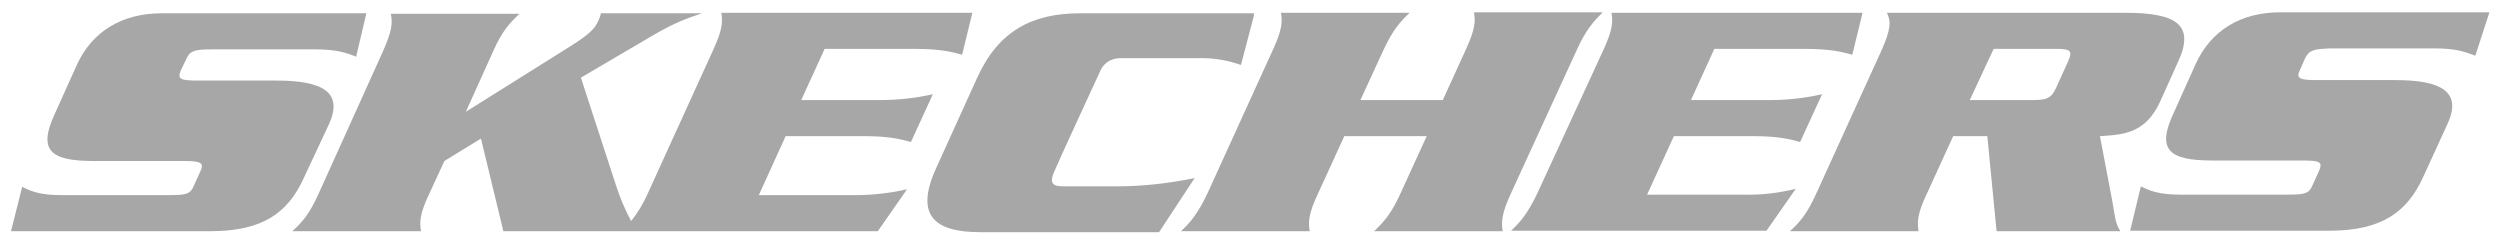
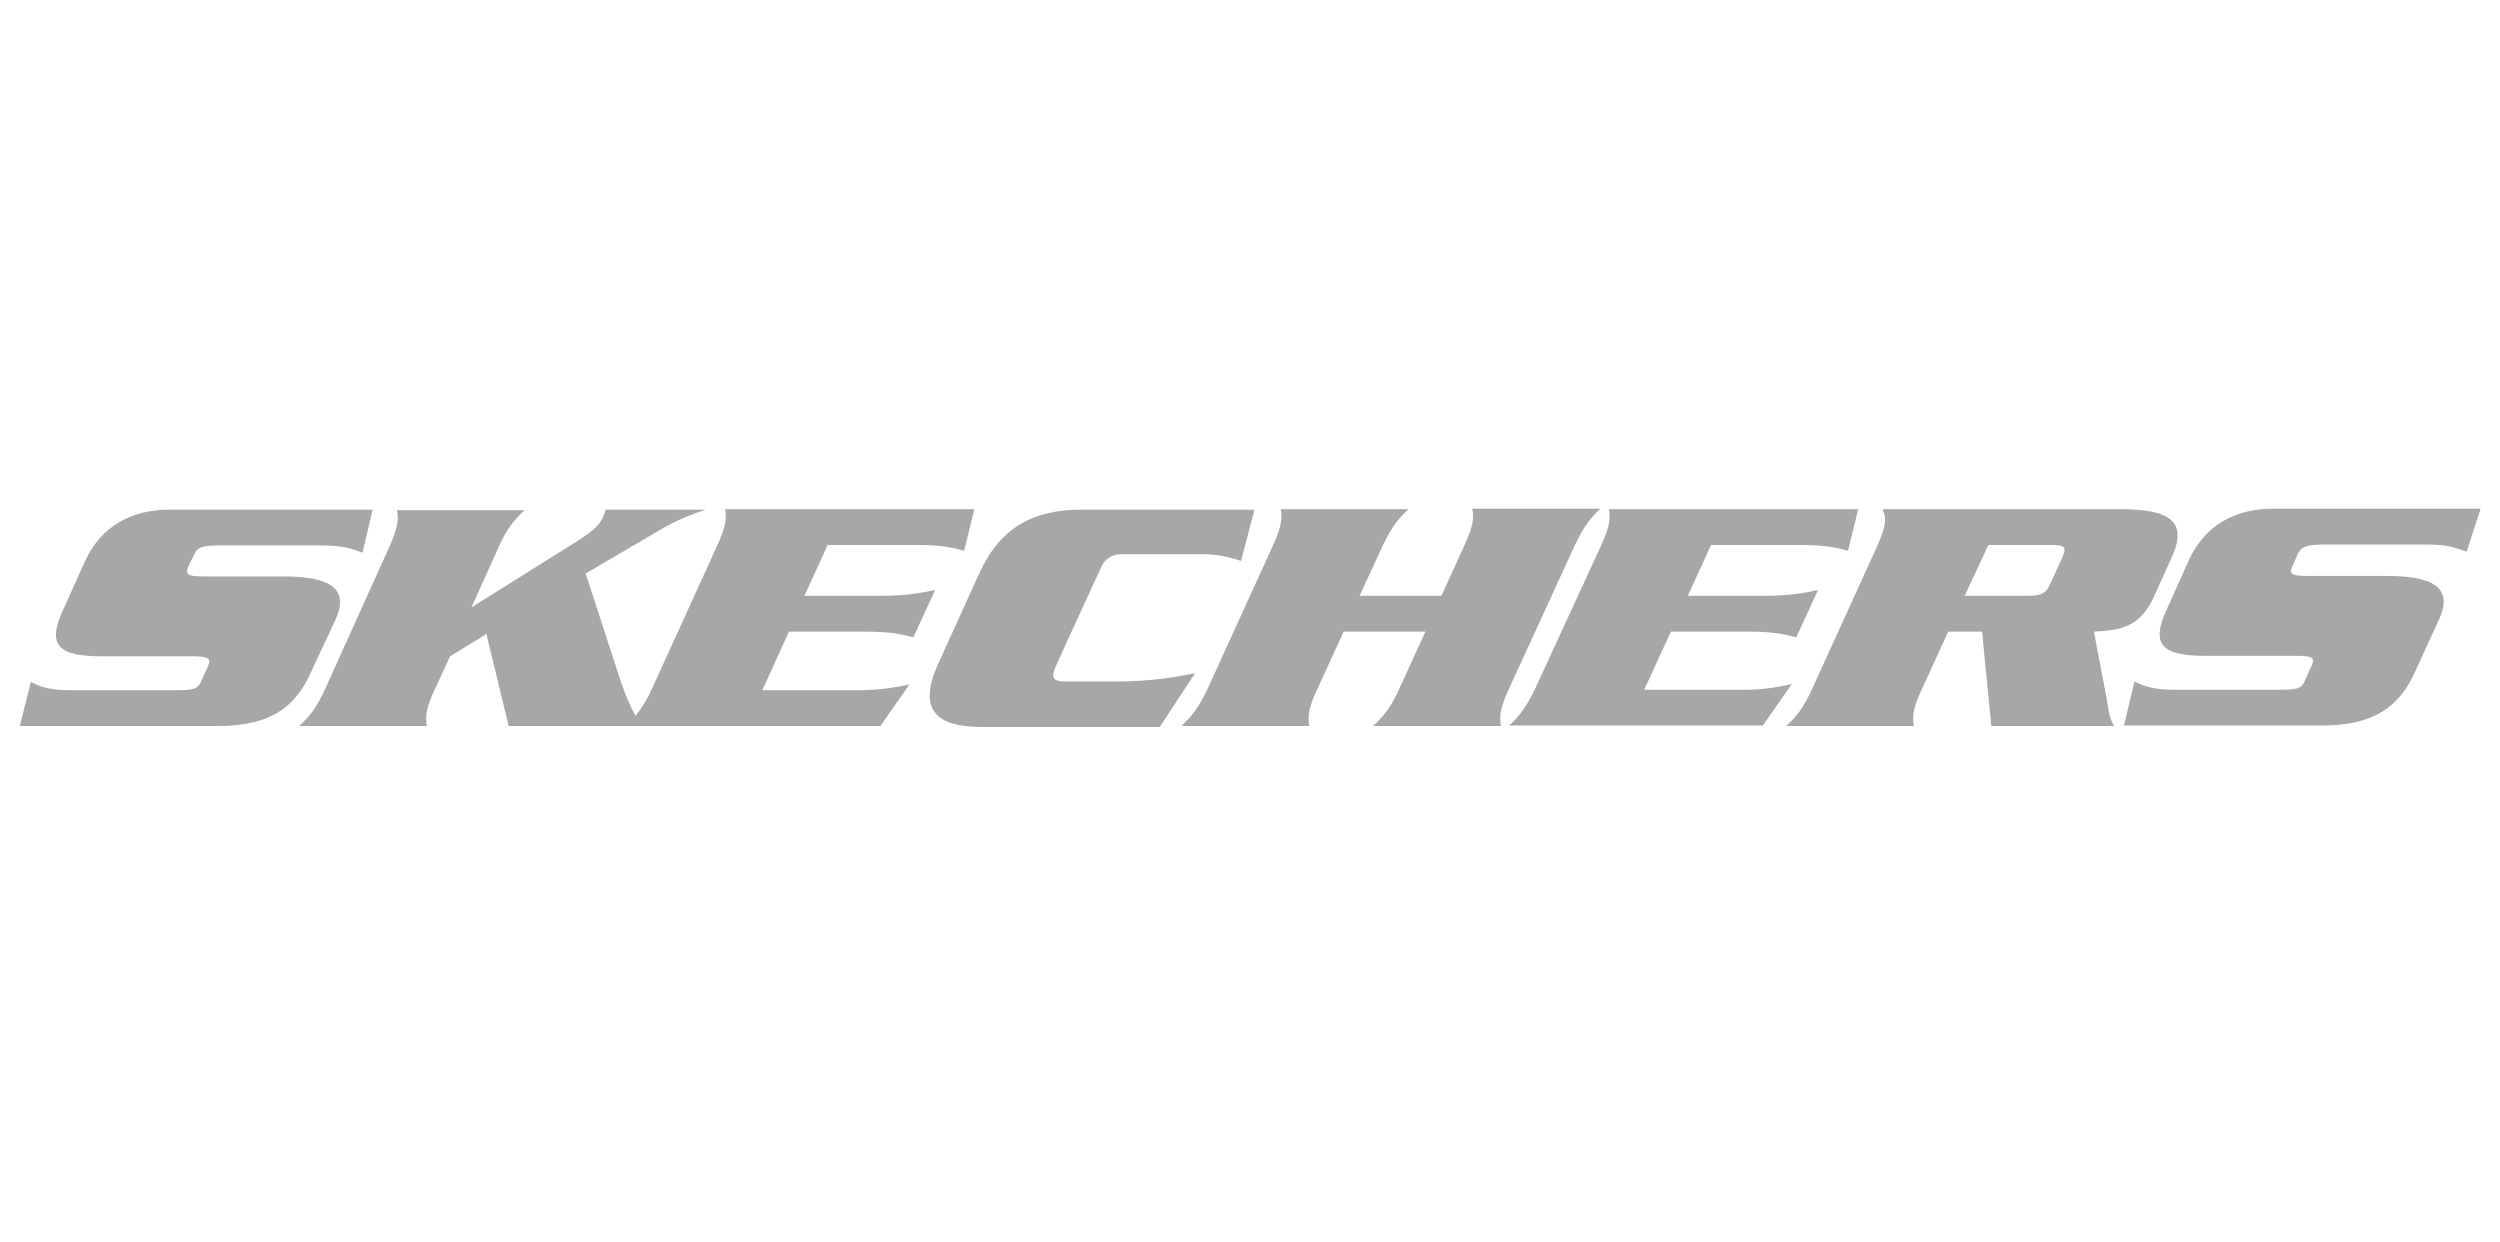
- <svg xmlns="http://www.w3.org/2000/svg" width="160" height="15" viewBox="0 0 160 15" fill="none">
-   <g id="Frame 427319204">
-     <path id="Vector" d="M21.046 7.964C21.982 5.936 20.703 5.156 17.707 5.156H12.653C11.561 5.156 11.343 5.063 11.561 4.532L11.935 3.752C12.154 3.253 12.466 3.159 13.558 3.159H20.141C21.483 3.159 22.075 3.347 22.793 3.627L23.448 0.851H10.344C7.848 0.851 5.914 1.974 4.915 4.158L3.511 7.278C2.419 9.618 3.199 10.304 6.007 10.304H11.779C12.871 10.304 13.059 10.429 12.84 10.928L12.403 11.895C12.185 12.426 11.904 12.488 10.781 12.488H3.948C2.544 12.488 1.983 12.239 1.421 11.958L0.703 14.797H13.464C16.865 14.797 18.456 13.58 19.455 11.365L21.046 7.964Z" fill="#A7A7A7" />
-     <path id="Vector_2" d="M55.273 8.713C56.896 8.713 57.613 8.9 58.3 9.087L59.704 6.03C58.612 6.279 57.457 6.404 56.334 6.404H51.28L52.777 3.128H58.518C60.172 3.128 60.889 3.315 61.576 3.503L62.231 0.819H46.163C46.256 1.381 46.256 1.88 45.632 3.222L41.452 12.395C41.171 13.018 40.828 13.611 40.391 14.142C40.016 13.455 39.704 12.707 39.455 11.958L37.177 4.969L41.857 2.223C43.199 1.443 43.916 1.194 44.915 0.851H38.456C38.425 1.038 38.363 1.194 38.269 1.381C38.051 1.849 37.708 2.192 36.584 2.91L29.814 7.153L31.561 3.284C32.154 1.943 32.653 1.443 33.246 0.882H25.009C25.134 1.443 25.103 1.943 24.51 3.284L20.392 12.395C19.799 13.705 19.331 14.235 18.707 14.797H26.944C26.85 14.235 26.85 13.705 27.474 12.395L28.441 10.304L30.781 8.869L32.216 14.797H56.178L58.05 12.114C56.958 12.363 55.835 12.488 54.712 12.488H48.565L50.281 8.713H55.273Z" fill="#A7A7A7" />
-     <path id="Vector_3" d="M76.458 11.396C74.805 11.739 73.12 11.927 71.404 11.927C71.404 11.927 68.658 11.927 68.097 11.927C67.379 11.927 67.16 11.739 67.441 11.053C67.722 10.367 70.436 4.501 70.436 4.501C70.53 4.283 70.873 3.721 71.747 3.721H76.957C77.8 3.721 78.611 3.877 79.422 4.158L80.264 0.944H80.233L80.264 0.851H69.126C66.1 0.851 63.916 1.943 62.543 4.969L59.922 10.741C58.549 13.736 59.735 14.859 62.73 14.859H74.18L76.458 11.396Z" fill="#A7A7A7" />
-     <path id="Vector_4" d="M96.706 12.363L100.918 3.19C101.511 1.88 102.01 1.35 102.572 0.788H94.335C94.429 1.35 94.429 1.849 93.805 3.19L92.338 6.404H87.066L88.532 3.222C89.156 1.88 89.624 1.381 90.217 0.819H81.98C82.074 1.381 82.074 1.88 81.45 3.222L77.269 12.395C76.645 13.705 76.177 14.235 75.584 14.797H83.821C83.727 14.235 83.727 13.705 84.351 12.395L86.036 8.713H91.309L89.624 12.395C89.031 13.705 88.532 14.235 87.939 14.797H96.176C96.082 14.235 96.082 13.705 96.706 12.363Z" fill="#A7A7A7" />
-     <path id="Vector_5" d="M111.559 12.457H105.413L107.129 8.713H112.183C113.805 8.713 114.523 8.9 115.209 9.087L116.613 6.03C115.521 6.279 114.398 6.404 113.275 6.404H108.221L109.718 3.128H115.49C117.144 3.128 117.861 3.315 118.548 3.503L119.203 0.819H103.135C103.229 1.381 103.229 1.88 102.605 3.222L98.393 12.363C97.769 13.674 97.301 14.204 96.708 14.766H113.057L114.929 12.082C113.805 12.363 112.682 12.488 111.559 12.457Z" fill="#A7A7A7" />
-     <path id="Vector_6" d="M134.396 8.713C135.956 8.619 137.328 8.526 138.264 6.467L139.419 3.908C140.48 1.568 139.263 0.819 136.018 0.819H120.761C121.042 1.381 121.011 1.88 120.418 3.222L116.237 12.395C115.644 13.705 115.176 14.235 114.552 14.797H122.789C122.696 14.235 122.696 13.705 123.32 12.395L125.004 8.713H127.188L127.781 14.797H135.706C135.332 14.267 135.332 13.549 135.144 12.644L134.396 8.713ZM132.368 3.908L131.588 5.624C131.276 6.311 130.964 6.404 130.059 6.404H126.065L127.594 3.128H131.588C132.461 3.128 132.68 3.222 132.368 3.908Z" fill="#A7A7A7" />
-     <path id="Vector_7" d="M147.53 3.721C147.78 3.222 148.06 3.128 149.184 3.097H155.767C157.14 3.097 157.67 3.284 158.419 3.565L159.324 0.788H145.939C143.443 0.788 141.508 1.911 140.51 4.126L139.106 7.246C138.014 9.586 138.794 10.273 141.602 10.273H147.374C148.466 10.273 148.653 10.367 148.435 10.897L147.998 11.864C147.78 12.395 147.499 12.457 146.376 12.457H139.543C138.17 12.457 137.577 12.207 137.016 11.927L136.329 14.766H149.09C152.491 14.766 154.082 13.518 155.08 11.334L156.64 7.933C157.576 5.905 156.297 5.125 153.302 5.125H148.279C147.187 5.125 146.937 5.031 147.187 4.501L147.53 3.721Z" fill="#A7A7A7" />
-   </g>
+ <svg xmlns="http://www.w3.org/2000/svg" width="141" height="70" viewBox="0 0 141 70" fill="none">
+   <path d="M18.915 34.968C19.734 33.194 18.615 32.511 15.994 32.511H11.571C10.616 32.511 10.425 32.43 10.616 31.965L10.943 31.283C11.134 30.846 11.408 30.764 12.363 30.764H18.123C19.297 30.764 19.816 30.928 20.444 31.174L21.017 28.744H9.551C7.367 28.744 5.675 29.727 4.801 31.638L3.572 34.368C2.617 36.415 3.299 37.016 5.756 37.016H10.807C11.762 37.016 11.926 37.125 11.735 37.562L11.353 38.408C11.162 38.872 10.916 38.927 9.933 38.927H3.955C2.726 38.927 2.235 38.709 1.743 38.463L1.115 40.947H12.281C15.257 40.947 16.649 39.883 17.523 37.944L18.915 34.968Z" fill="#A7A7A7" />
+   <path d="M48.864 35.624C50.284 35.624 50.911 35.788 51.512 35.951L52.741 33.276C51.785 33.494 50.775 33.603 49.792 33.603H45.37L46.68 30.737H51.703C53.15 30.737 53.778 30.901 54.379 31.065L54.952 28.717H40.892C40.974 29.208 40.974 29.645 40.428 30.819L36.77 38.845C36.524 39.391 36.224 39.91 35.842 40.374C35.514 39.773 35.241 39.118 35.023 38.463L33.03 32.348L37.125 29.945C38.299 29.263 38.927 29.044 39.8 28.744H34.149C34.122 28.908 34.067 29.044 33.986 29.208C33.794 29.618 33.494 29.918 32.511 30.546L26.587 34.259L28.116 30.873C28.635 29.7 29.072 29.263 29.59 28.771H22.383C22.492 29.263 22.465 29.7 21.946 30.873L18.343 38.845C17.824 39.992 17.414 40.456 16.868 40.947H24.076C23.994 40.456 23.994 39.992 24.54 38.845L25.386 37.016L27.433 35.76L28.689 40.947H49.656L51.294 38.599C50.338 38.818 49.355 38.927 48.373 38.927H42.995L44.496 35.624H48.864Z" fill="#A7A7A7" />
+   <path d="M67.401 37.971C65.954 38.272 64.48 38.436 62.978 38.436C62.978 38.436 60.576 38.436 60.084 38.436C59.456 38.436 59.265 38.272 59.511 37.671C59.757 37.071 62.132 31.938 62.132 31.938C62.214 31.747 62.514 31.256 63.279 31.256H67.838C68.575 31.256 69.284 31.392 69.994 31.638L70.731 28.826H70.704L70.731 28.744H60.985C58.337 28.744 56.426 29.7 55.225 32.348L52.932 37.398C51.731 40.019 52.768 41.002 55.389 41.002H65.408L67.401 37.971Z" fill="#A7A7A7" />
+   <path d="M85.118 38.818L88.804 30.792C89.322 29.645 89.759 29.181 90.251 28.689H83.043C83.125 29.181 83.125 29.618 82.579 30.792L81.296 33.603H76.683L77.966 30.819C78.511 29.645 78.921 29.208 79.44 28.717H72.233C72.314 29.208 72.314 29.645 71.769 30.819L68.11 38.845C67.564 39.992 67.155 40.456 66.636 40.947H73.843C73.761 40.456 73.761 39.992 74.307 38.845L75.781 35.624H80.395L78.921 38.845C78.402 39.992 77.966 40.456 77.447 40.947H84.654C84.572 40.456 84.572 39.992 85.118 38.818Z" fill="#A7A7A7" />
+   <path d="M98.114 38.9H92.736L94.237 35.624H98.66C100.08 35.624 100.708 35.788 101.308 35.951L102.537 33.276C101.581 33.494 100.598 33.603 99.616 33.603H95.193L96.503 30.737H101.554C103.001 30.737 103.629 30.901 104.229 31.065L104.803 28.717H90.743C90.825 29.208 90.825 29.645 90.279 30.819L86.594 38.818C86.047 39.964 85.638 40.428 85.119 40.92H99.424L101.062 38.572C100.08 38.818 99.097 38.927 98.114 38.9Z" fill="#A7A7A7" />
+   <path d="M118.096 35.624C119.461 35.542 120.662 35.46 121.481 33.659L122.491 31.42C123.42 29.372 122.355 28.717 119.516 28.717H106.166C106.412 29.209 106.384 29.645 105.866 30.819L102.208 38.846C101.689 39.992 101.279 40.456 100.733 40.948H107.941C107.859 40.456 107.859 39.992 108.405 38.846L109.879 35.624H111.79L112.309 40.948H119.243C118.915 40.484 118.915 39.856 118.751 39.064L118.096 35.624ZM116.322 31.42L115.639 32.922C115.366 33.522 115.093 33.604 114.301 33.604H110.807L112.145 30.738H115.639C116.404 30.738 116.595 30.819 116.322 31.42Z" fill="#A7A7A7" />
+   <path d="M129.589 31.256C129.807 30.819 130.053 30.737 131.036 30.71H136.796C137.997 30.71 138.461 30.873 139.116 31.119L139.908 28.689H128.196C126.012 28.689 124.32 29.672 123.446 31.611L122.218 34.341C121.262 36.388 121.945 36.989 124.402 36.989H129.452C130.408 36.989 130.572 37.071 130.38 37.535L129.998 38.381C129.807 38.845 129.561 38.9 128.579 38.9H122.6C121.399 38.9 120.88 38.681 120.389 38.436L119.788 40.92H130.954C133.929 40.92 135.322 39.828 136.195 37.917L137.56 34.941C138.379 33.167 137.26 32.484 134.639 32.484H130.244C129.288 32.484 129.07 32.402 129.288 31.938L129.589 31.256Z" fill="#A7A7A7" />
</svg>
